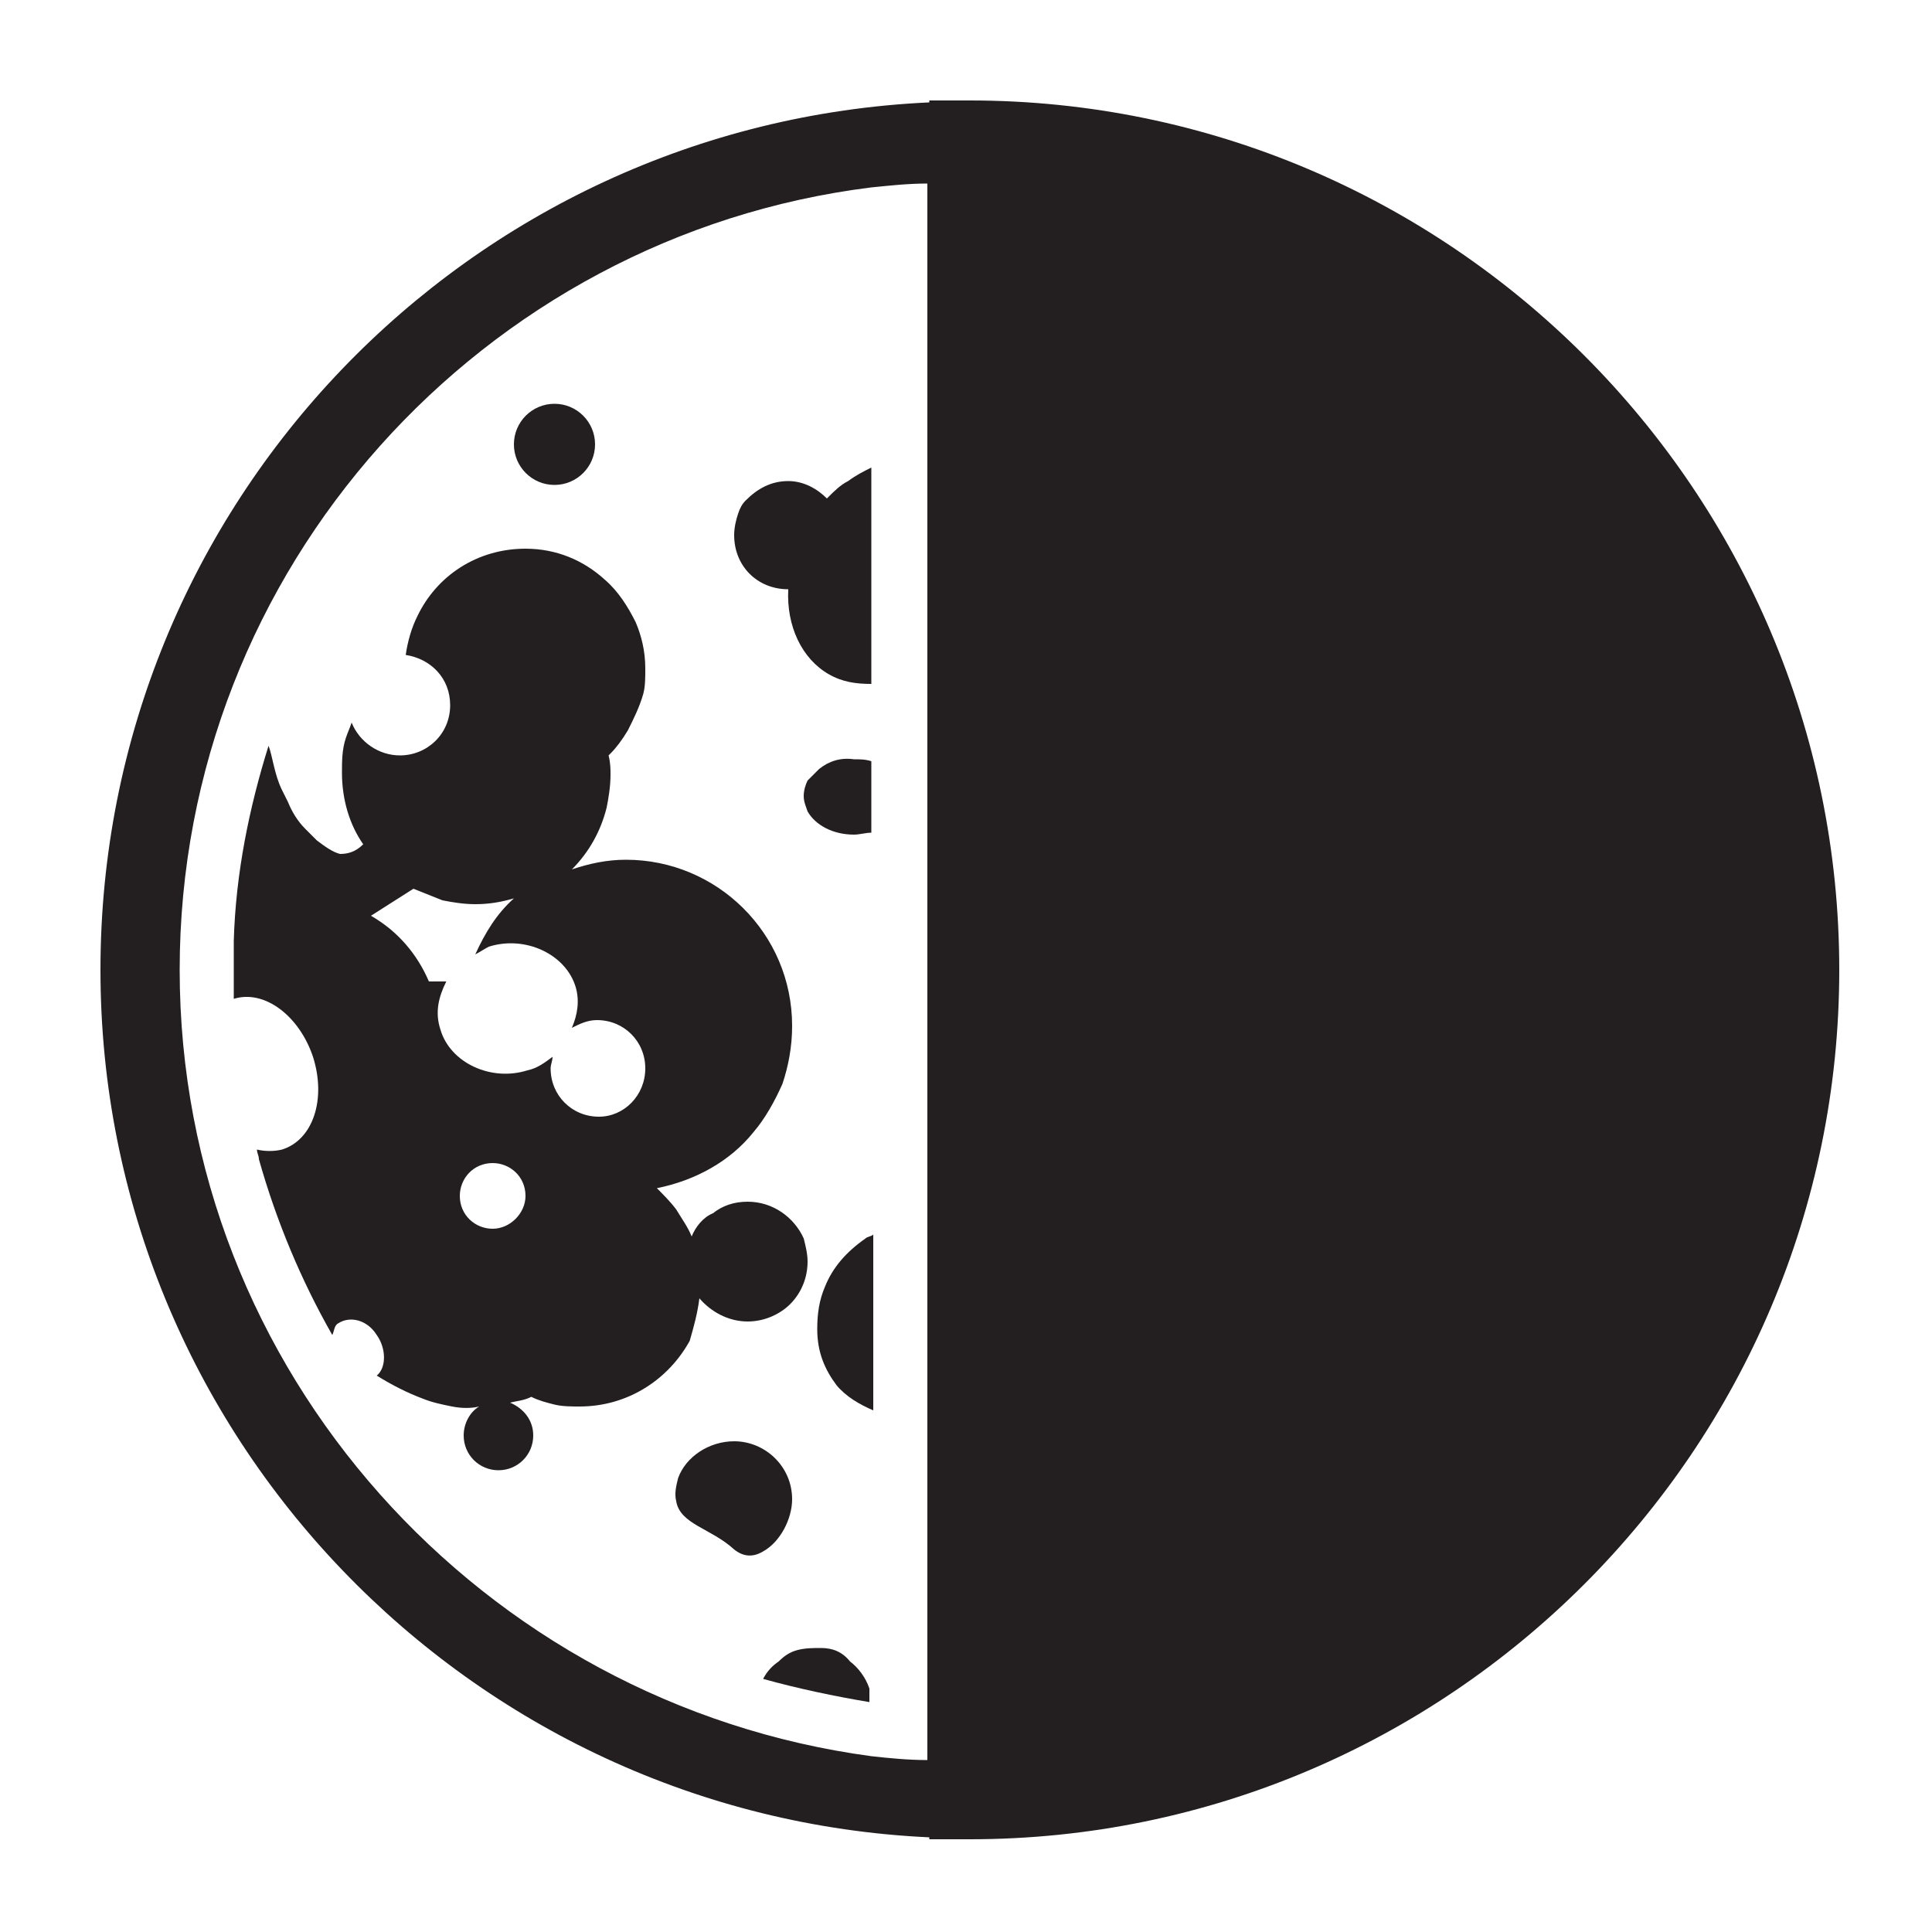
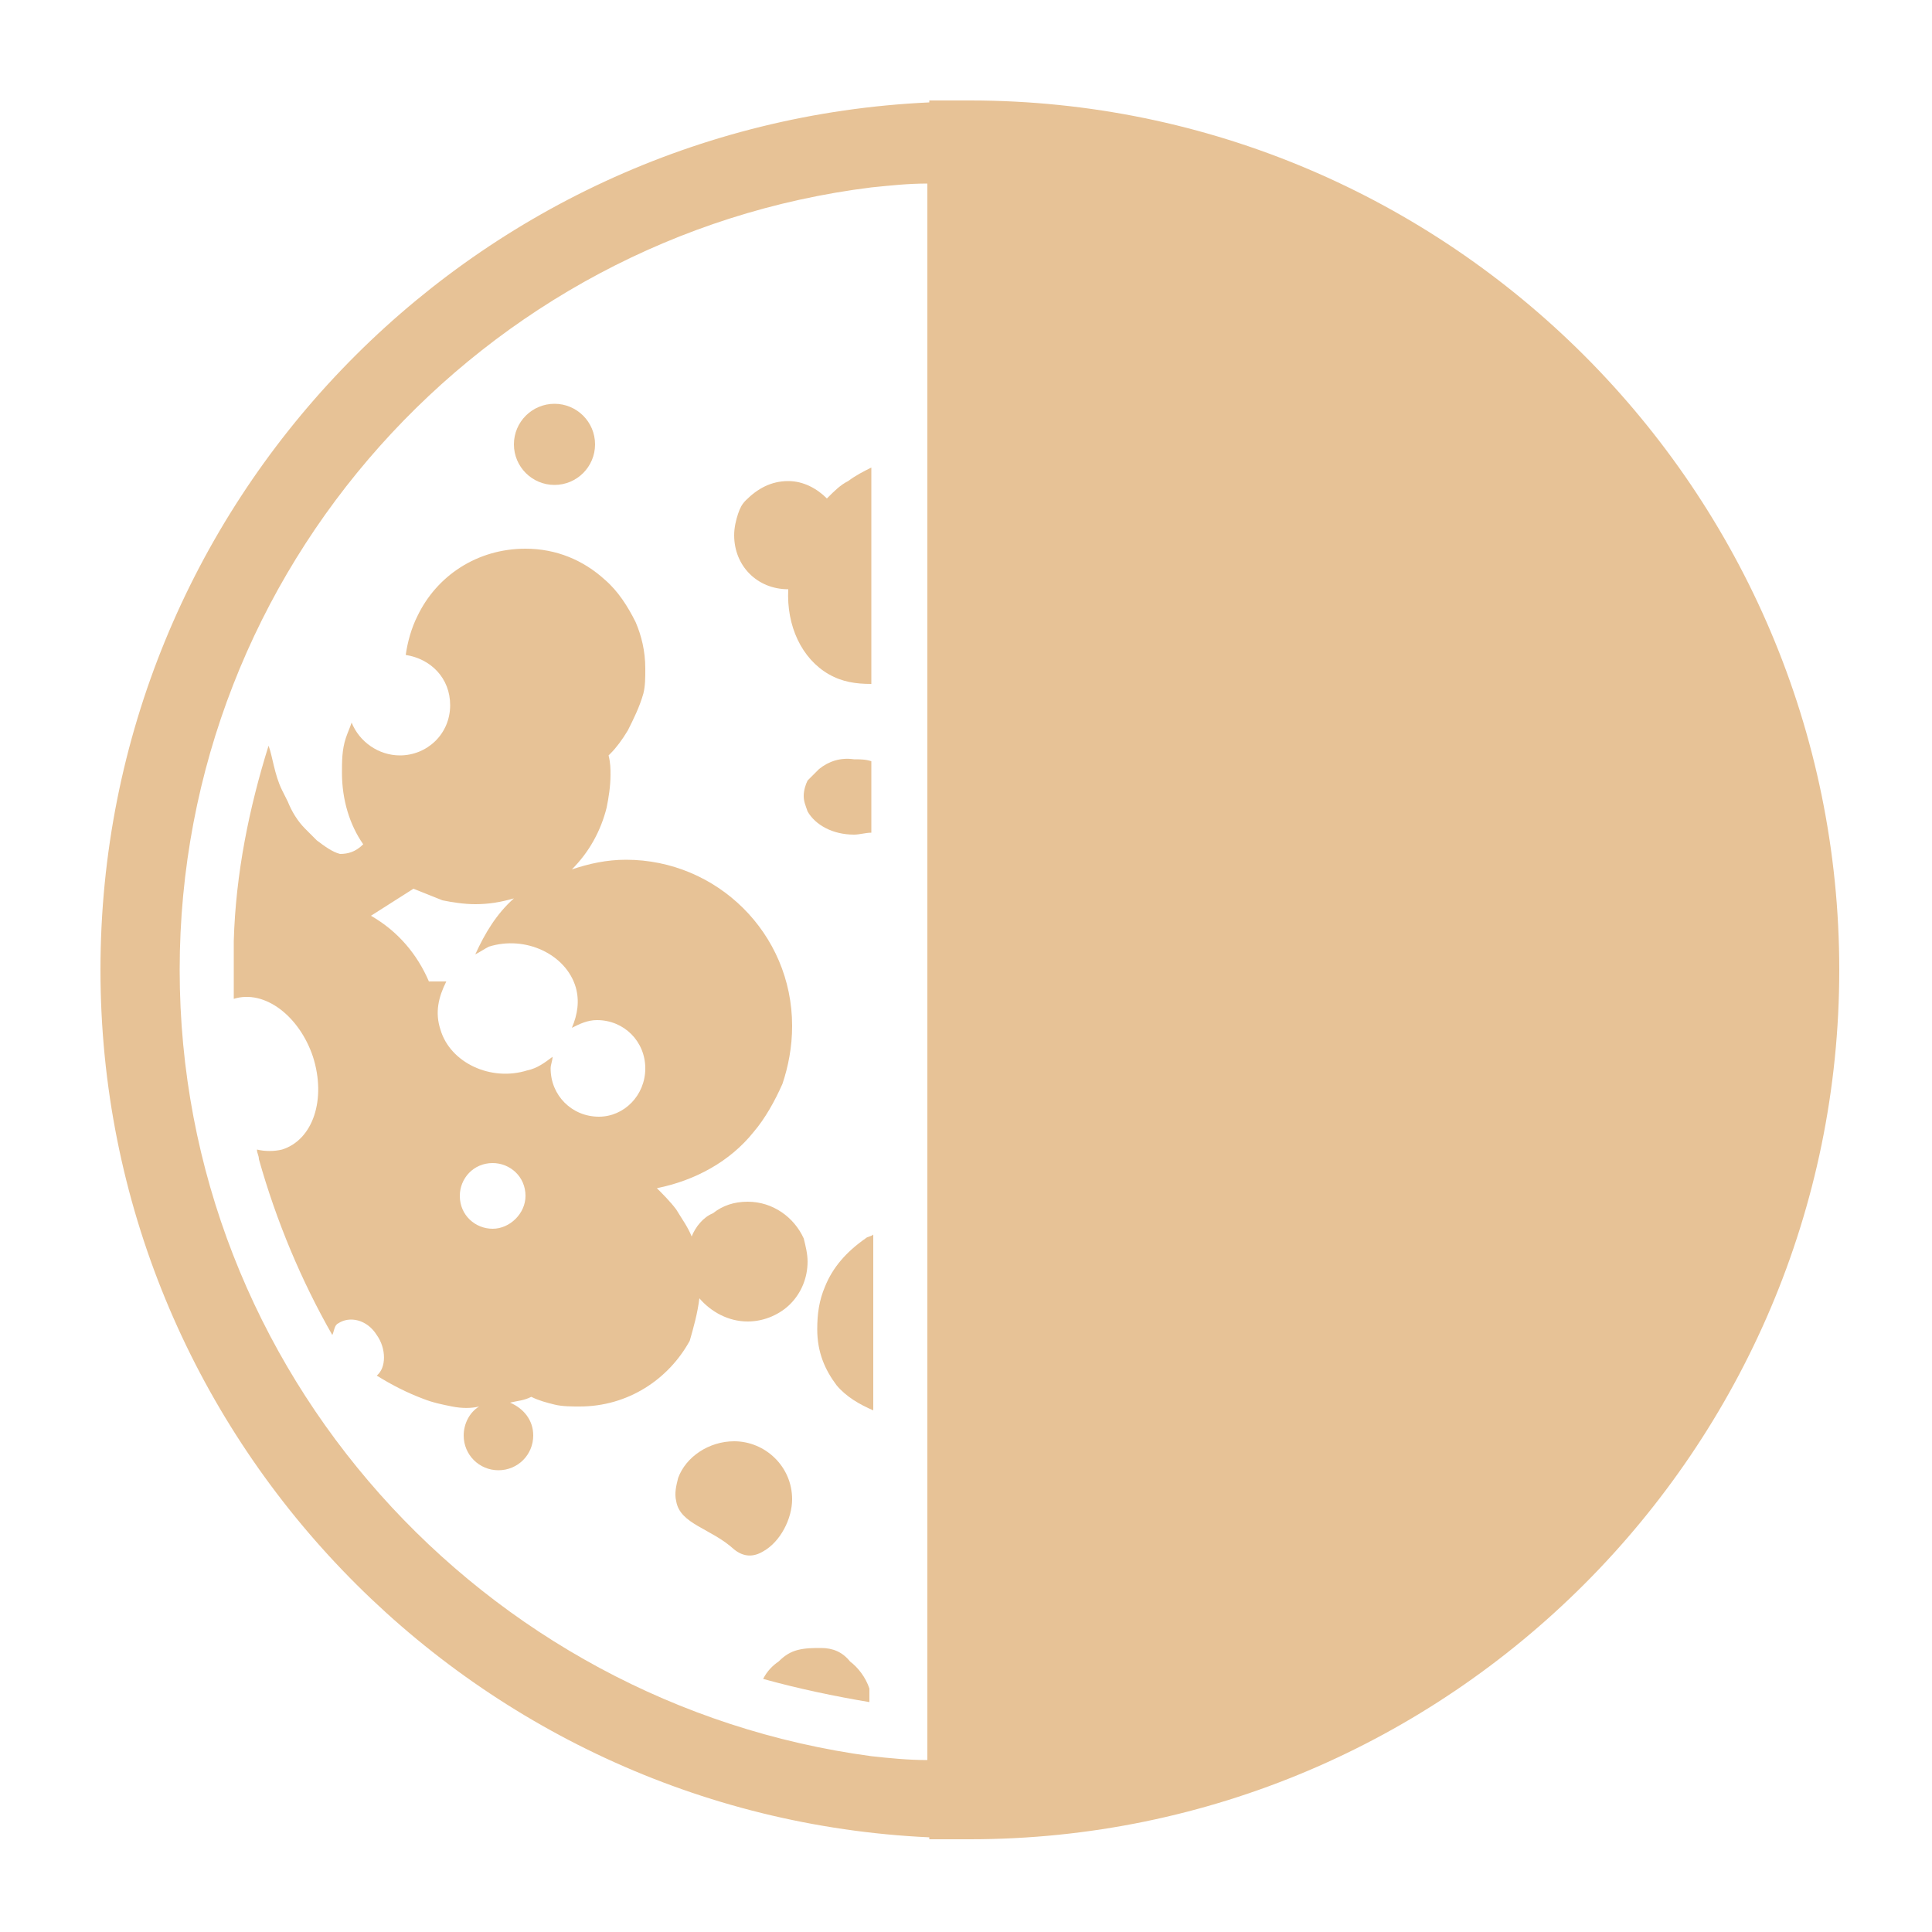
<svg xmlns="http://www.w3.org/2000/svg" version="1.1" id="Layer_1" x="0px" y="0px" viewBox="0 0 100 100" enable-background="new 0 0 100 100" xml:space="preserve">
  <g>
-     <path fill="#231F20" d="M42.8,25.8c-0.5-0.5-1.2-0.9-2-0.9c-0.9,0-1.6,0.4-2.2,1c-0.2,0.2-0.3,0.4-0.4,0.7   c-0.1,0.3-0.2,0.7-0.2,1.1c0,0.8,0.3,1.5,0.8,2c0.5,0.5,1.2,0.8,2,0.8c0,0,0,0,0,0c-0.1,1.9,0.7,3.6,2.1,4.4   c0.7,0.4,1.4,0.5,2.2,0.5V24.2v0c-0.4,0.2-0.8,0.4-1.2,0.7C43.5,25.1,43.2,25.4,42.8,25.8z" />
-     <circle fill="#231F20" cx="28.7" cy="23" r="2.1" />
-     <path fill="#231F20" d="M42.4,39.8c-0.2,0.2-0.4,0.4-0.6,0.6c-0.1,0.2-0.2,0.5-0.2,0.8c0,0.3,0.1,0.5,0.2,0.8   c0.4,0.7,1.3,1.2,2.4,1.2c0.3,0,0.6-0.1,0.9-0.1v-3.7v0c-0.3-0.1-0.6-0.1-0.9-0.1C43.5,39.2,42.9,39.4,42.4,39.8z" />
-     <path fill="#231F20" d="M42.7,66.6c-0.3,0.7-0.4,1.4-0.4,2.2c0,1.2,0.4,2.1,1,2.9c0.5,0.6,1.2,1,1.9,1.3v-9.1   c-0.1,0.1-0.3,0.1-0.4,0.2C43.8,64.8,43.1,65.6,42.7,66.6z" />
-     <path fill="#231F20" d="M36.2,67.2c0.6,0.7,1.5,1.2,2.5,1.2c0.9,0,1.7-0.4,2.2-0.9c0.6-0.6,0.9-1.4,0.9-2.2c0-0.4-0.1-0.8-0.2-1.2   c-0.5-1.1-1.6-1.9-2.9-1.9c-0.7,0-1.3,0.2-1.8,0.6C36.4,63,36,63.5,35.8,64c-0.2-0.5-0.5-0.9-0.8-1.4c-0.3-0.4-0.7-0.8-1-1.1   c0,0,0,0,0,0v0c2-0.4,3.8-1.4,5-2.9c0.6-0.7,1.1-1.6,1.5-2.5c0.3-0.9,0.5-1.9,0.5-3c0-4.8-3.9-8.6-8.6-8.6c-1,0-1.9,0.2-2.8,0.5   c0.9-0.9,1.5-2,1.8-3.2c0.1-0.5,0.2-1.1,0.2-1.7c0-0.3,0-0.6-0.1-1c0,0,0.1-0.1,0.1-0.1c0.3-0.3,0.6-0.7,0.9-1.2   c0.3-0.6,0.6-1.2,0.8-1.9c0.1-0.4,0.1-0.8,0.1-1.3c0-0.9-0.2-1.7-0.5-2.4c-0.4-0.8-0.9-1.6-1.6-2.2c-1.1-1-2.5-1.6-4.1-1.6   c-2.5,0-4.6,1.4-5.6,3.5c-0.3,0.6-0.5,1.3-0.6,2c1.3,0.2,2.3,1.2,2.3,2.6c0,1.5-1.2,2.6-2.6,2.6c-1.1,0-2.1-0.7-2.5-1.7   c-0.1,0.3-0.2,0.5-0.3,0.8c-0.2,0.6-0.2,1.2-0.2,1.8c0,1.4,0.4,2.7,1.1,3.7c-0.4,0.4-0.8,0.5-1.2,0.5c-0.4-0.1-0.8-0.4-1.2-0.7   c-0.2-0.2-0.4-0.4-0.6-0.6c-0.4-0.4-0.7-0.9-0.9-1.4c-0.1-0.2-0.2-0.4-0.3-0.6c-0.4-0.8-0.5-1.8-0.7-2.3c-1,3.2-1.7,6.6-1.8,10.1   c0,0.5,0,1,0,1.6c0,0.5,0,0.9,0,1.4c1.6-0.5,3.4,0.9,4.1,3c0.7,2.2,0,4.3-1.6,4.8c-0.4,0.1-0.9,0.1-1.3,0c0,0.2,0.1,0.3,0.1,0.5   c0.9,3.2,2.2,6.3,3.8,9.1c0.1-0.2,0.1-0.5,0.3-0.6c0.6-0.4,1.5-0.2,2,0.6c0.5,0.7,0.5,1.7,0,2.1c0,0,0,0,0,0   c0.8,0.5,1.6,0.9,2.4,1.2c0.5,0.2,1,0.3,1.5,0.4c0.5,0.1,1,0.1,1.4,0c-0.5,0.3-0.8,0.9-0.8,1.5c0,1,0.8,1.8,1.8,1.8   c1,0,1.8-0.8,1.8-1.8c0-0.8-0.5-1.4-1.2-1.7c0.4-0.1,0.7-0.1,1.1-0.3c0.4,0.2,0.8,0.3,1.2,0.4c0.4,0.1,0.9,0.1,1.3,0.1   c2.5,0,4.6-1.4,5.7-3.4C35.9,68.7,36.1,68,36.2,67.2z M25.5,63.6c-0.9,0-1.7-0.7-1.7-1.7c0-0.9,0.7-1.7,1.7-1.7   c0.9,0,1.7,0.7,1.7,1.7C27.2,62.8,26.4,63.6,25.5,63.6z M31,57.8c-1.4,0-2.5-1.1-2.5-2.5c0-0.2,0.1-0.4,0.1-0.6   c-0.4,0.3-0.8,0.6-1.3,0.7c-1.9,0.6-4-0.4-4.5-2.1c-0.3-0.9-0.1-1.7,0.3-2.5c-0.3,0-0.6,0-0.9,0c-0.6-1.4-1.6-2.6-3-3.4l0,0   l2.2-1.4c0.5,0.2,1,0.4,1.5,0.6c0.5,0.1,1.1,0.2,1.7,0.2c0.7,0,1.3-0.1,2-0.3c-0.9,0.8-1.5,1.8-2,2.9c0.2-0.1,0.5-0.3,0.7-0.4   c1.9-0.6,4,0.4,4.5,2.1c0.2,0.7,0.1,1.4-0.2,2.1c0.4-0.2,0.8-0.4,1.3-0.4c1.4,0,2.5,1.1,2.5,2.5C33.4,56.7,32.3,57.8,31,57.8z" />
-     <path fill="#231F20" d="M41,77.6L41,77.6c0-1.7-1.4-3-3-3c-1.3,0-2.5,0.8-2.9,1.9c-0.1,0.4-0.2,0.8-0.1,1.2c0.2,1.2,1.8,1.4,3,2.5   c0.5,0.4,1,0.4,1.5,0.1C40.4,79.8,41,78.6,41,77.6z" />
-     <path fill="#231F20" d="M42.5,85.3c-0.4,0-0.8,0-1.2,0.1c-0.4,0.1-0.7,0.3-1,0.6c-0.3,0.2-0.6,0.5-0.8,0.9h0   c1.8,0.5,3.7,0.9,5.5,1.2v-0.7c-0.2-0.6-0.6-1.1-1-1.4C43.6,85.5,43.1,85.3,42.5,85.3z" />
-     <path fill="#231F20" d="M50.2,5.2h-2.1v0.1C24.2,6.4,5.2,26.1,5.2,50.2c0,24.1,19.1,43.8,42.9,44.9v0.1h2.1c24.8,0,45-20.2,45-45   C95.2,25.4,75,5.2,50.2,5.2z M9.3,50.2c0-20.8,15.7-38,35.8-40.5c1-0.1,1.9-0.2,2.9-0.2v2.7v11.8v10.5v28.9v10.3v0v14.7v2.7   c-1,0-2-0.1-2.9-0.2C25,88.2,9.3,71,9.3,50.2z" />
+     <path fill="#e7c296" d="M42.8,25.8c-0.5-0.5-1.2-0.9-2-0.9c-0.9,0-1.6,0.4-2.2,1c-0.2,0.2-0.3,0.4-0.4,0.7   c-0.1,0.3-0.2,0.7-0.2,1.1c0,0.8,0.3,1.5,0.8,2c0.5,0.5,1.2,0.8,2,0.8c0,0,0,0,0,0c-0.1,1.9,0.7,3.6,2.1,4.4   c0.7,0.4,1.4,0.5,2.2,0.5V24.2v0c-0.4,0.2-0.8,0.4-1.2,0.7C43.5,25.1,43.2,25.4,42.8,25.8z" />
+     <circle fill="#e7c296" cx="28.7" cy="23" r="2.1" />
+     <path fill="#e7c296" d="M42.4,39.8c-0.2,0.2-0.4,0.4-0.6,0.6c-0.1,0.2-0.2,0.5-0.2,0.8c0,0.3,0.1,0.5,0.2,0.8   c0.4,0.7,1.3,1.2,2.4,1.2c0.3,0,0.6-0.1,0.9-0.1v-3.7v0c-0.3-0.1-0.6-0.1-0.9-0.1C43.5,39.2,42.9,39.4,42.4,39.8z" />
+     <path fill="#e7c296" d="M42.7,66.6c-0.3,0.7-0.4,1.4-0.4,2.2c0,1.2,0.4,2.1,1,2.9c0.5,0.6,1.2,1,1.9,1.3v-9.1   c-0.1,0.1-0.3,0.1-0.4,0.2C43.8,64.8,43.1,65.6,42.7,66.6z" />
+     <path fill="#e7c296" d="M36.2,67.2c0.6,0.7,1.5,1.2,2.5,1.2c0.9,0,1.7-0.4,2.2-0.9c0.6-0.6,0.9-1.4,0.9-2.2c0-0.4-0.1-0.8-0.2-1.2   c-0.5-1.1-1.6-1.9-2.9-1.9c-0.7,0-1.3,0.2-1.8,0.6C36.4,63,36,63.5,35.8,64c-0.2-0.5-0.5-0.9-0.8-1.4c-0.3-0.4-0.7-0.8-1-1.1   c0,0,0,0,0,0v0c2-0.4,3.8-1.4,5-2.9c0.6-0.7,1.1-1.6,1.5-2.5c0.3-0.9,0.5-1.9,0.5-3c0-4.8-3.9-8.6-8.6-8.6c-1,0-1.9,0.2-2.8,0.5   c0.9-0.9,1.5-2,1.8-3.2c0.1-0.5,0.2-1.1,0.2-1.7c0-0.3,0-0.6-0.1-1c0,0,0.1-0.1,0.1-0.1c0.3-0.3,0.6-0.7,0.9-1.2   c0.3-0.6,0.6-1.2,0.8-1.9c0.1-0.4,0.1-0.8,0.1-1.3c0-0.9-0.2-1.7-0.5-2.4c-0.4-0.8-0.9-1.6-1.6-2.2c-1.1-1-2.5-1.6-4.1-1.6   c-2.5,0-4.6,1.4-5.6,3.5c-0.3,0.6-0.5,1.3-0.6,2c1.3,0.2,2.3,1.2,2.3,2.6c0,1.5-1.2,2.6-2.6,2.6c-1.1,0-2.1-0.7-2.5-1.7   c-0.1,0.3-0.2,0.5-0.3,0.8c-0.2,0.6-0.2,1.2-0.2,1.8c0,1.4,0.4,2.7,1.1,3.7c-0.4,0.4-0.8,0.5-1.2,0.5c-0.4-0.1-0.8-0.4-1.2-0.7   c-0.2-0.2-0.4-0.4-0.6-0.6c-0.4-0.4-0.7-0.9-0.9-1.4c-0.1-0.2-0.2-0.4-0.3-0.6c-0.4-0.8-0.5-1.8-0.7-2.3c-1,3.2-1.7,6.6-1.8,10.1   c0,0.5,0,1,0,1.6c0,0.5,0,0.9,0,1.4c1.6-0.5,3.4,0.9,4.1,3c0.7,2.2,0,4.3-1.6,4.8c-0.4,0.1-0.9,0.1-1.3,0c0,0.2,0.1,0.3,0.1,0.5   c0.9,3.2,2.2,6.3,3.8,9.1c0.1-0.2,0.1-0.5,0.3-0.6c0.6-0.4,1.5-0.2,2,0.6c0.5,0.7,0.5,1.7,0,2.1c0,0,0,0,0,0   c0.8,0.5,1.6,0.9,2.4,1.2c0.5,0.2,1,0.3,1.5,0.4c0.5,0.1,1,0.1,1.4,0c-0.5,0.3-0.8,0.9-0.8,1.5c0,1,0.8,1.8,1.8,1.8   c1,0,1.8-0.8,1.8-1.8c0-0.8-0.5-1.4-1.2-1.7c0.4-0.1,0.7-0.1,1.1-0.3c0.4,0.2,0.8,0.3,1.2,0.4c0.4,0.1,0.9,0.1,1.3,0.1   c2.5,0,4.6-1.4,5.7-3.4C35.9,68.7,36.1,68,36.2,67.2z M25.5,63.6c-0.9,0-1.7-0.7-1.7-1.7c0-0.9,0.7-1.7,1.7-1.7   c0.9,0,1.7,0.7,1.7,1.7C27.2,62.8,26.4,63.6,25.5,63.6z M31,57.8c-1.4,0-2.5-1.1-2.5-2.5c0-0.2,0.1-0.4,0.1-0.6   c-0.4,0.3-0.8,0.6-1.3,0.7c-1.9,0.6-4-0.4-4.5-2.1c-0.3-0.9-0.1-1.7,0.3-2.5c-0.3,0-0.6,0-0.9,0c-0.6-1.4-1.6-2.6-3-3.4l0,0   l2.2-1.4c0.5,0.2,1,0.4,1.5,0.6c0.5,0.1,1.1,0.2,1.7,0.2c0.7,0,1.3-0.1,2-0.3c-0.9,0.8-1.5,1.8-2,2.9c0.2-0.1,0.5-0.3,0.7-0.4   c1.9-0.6,4,0.4,4.5,2.1c0.2,0.7,0.1,1.4-0.2,2.1c0.4-0.2,0.8-0.4,1.3-0.4c1.4,0,2.5,1.1,2.5,2.5C33.4,56.7,32.3,57.8,31,57.8z" />
+     <path fill="#e7c296" d="M41,77.6L41,77.6c0-1.7-1.4-3-3-3c-1.3,0-2.5,0.8-2.9,1.9c-0.1,0.4-0.2,0.8-0.1,1.2c0.2,1.2,1.8,1.4,3,2.5   c0.5,0.4,1,0.4,1.5,0.1C40.4,79.8,41,78.6,41,77.6z" />
+     <path fill="#e7c296" d="M42.5,85.3c-0.4,0-0.8,0-1.2,0.1c-0.4,0.1-0.7,0.3-1,0.6c-0.3,0.2-0.6,0.5-0.8,0.9h0   c1.8,0.5,3.7,0.9,5.5,1.2v-0.7c-0.2-0.6-0.6-1.1-1-1.4C43.6,85.5,43.1,85.3,42.5,85.3z" />
+     <path fill="#e7c296" d="M50.2,5.2h-2.1v0.1C24.2,6.4,5.2,26.1,5.2,50.2c0,24.1,19.1,43.8,42.9,44.9v0.1h2.1c24.8,0,45-20.2,45-45   C95.2,25.4,75,5.2,50.2,5.2z M9.3,50.2c0-20.8,15.7-38,35.8-40.5c1-0.1,1.9-0.2,2.9-0.2v2.7v11.8v10.5v28.9v10.3v0v14.7v2.7   c-1,0-2-0.1-2.9-0.2C25,88.2,9.3,71,9.3,50.2z" />
  </g>
</svg>
